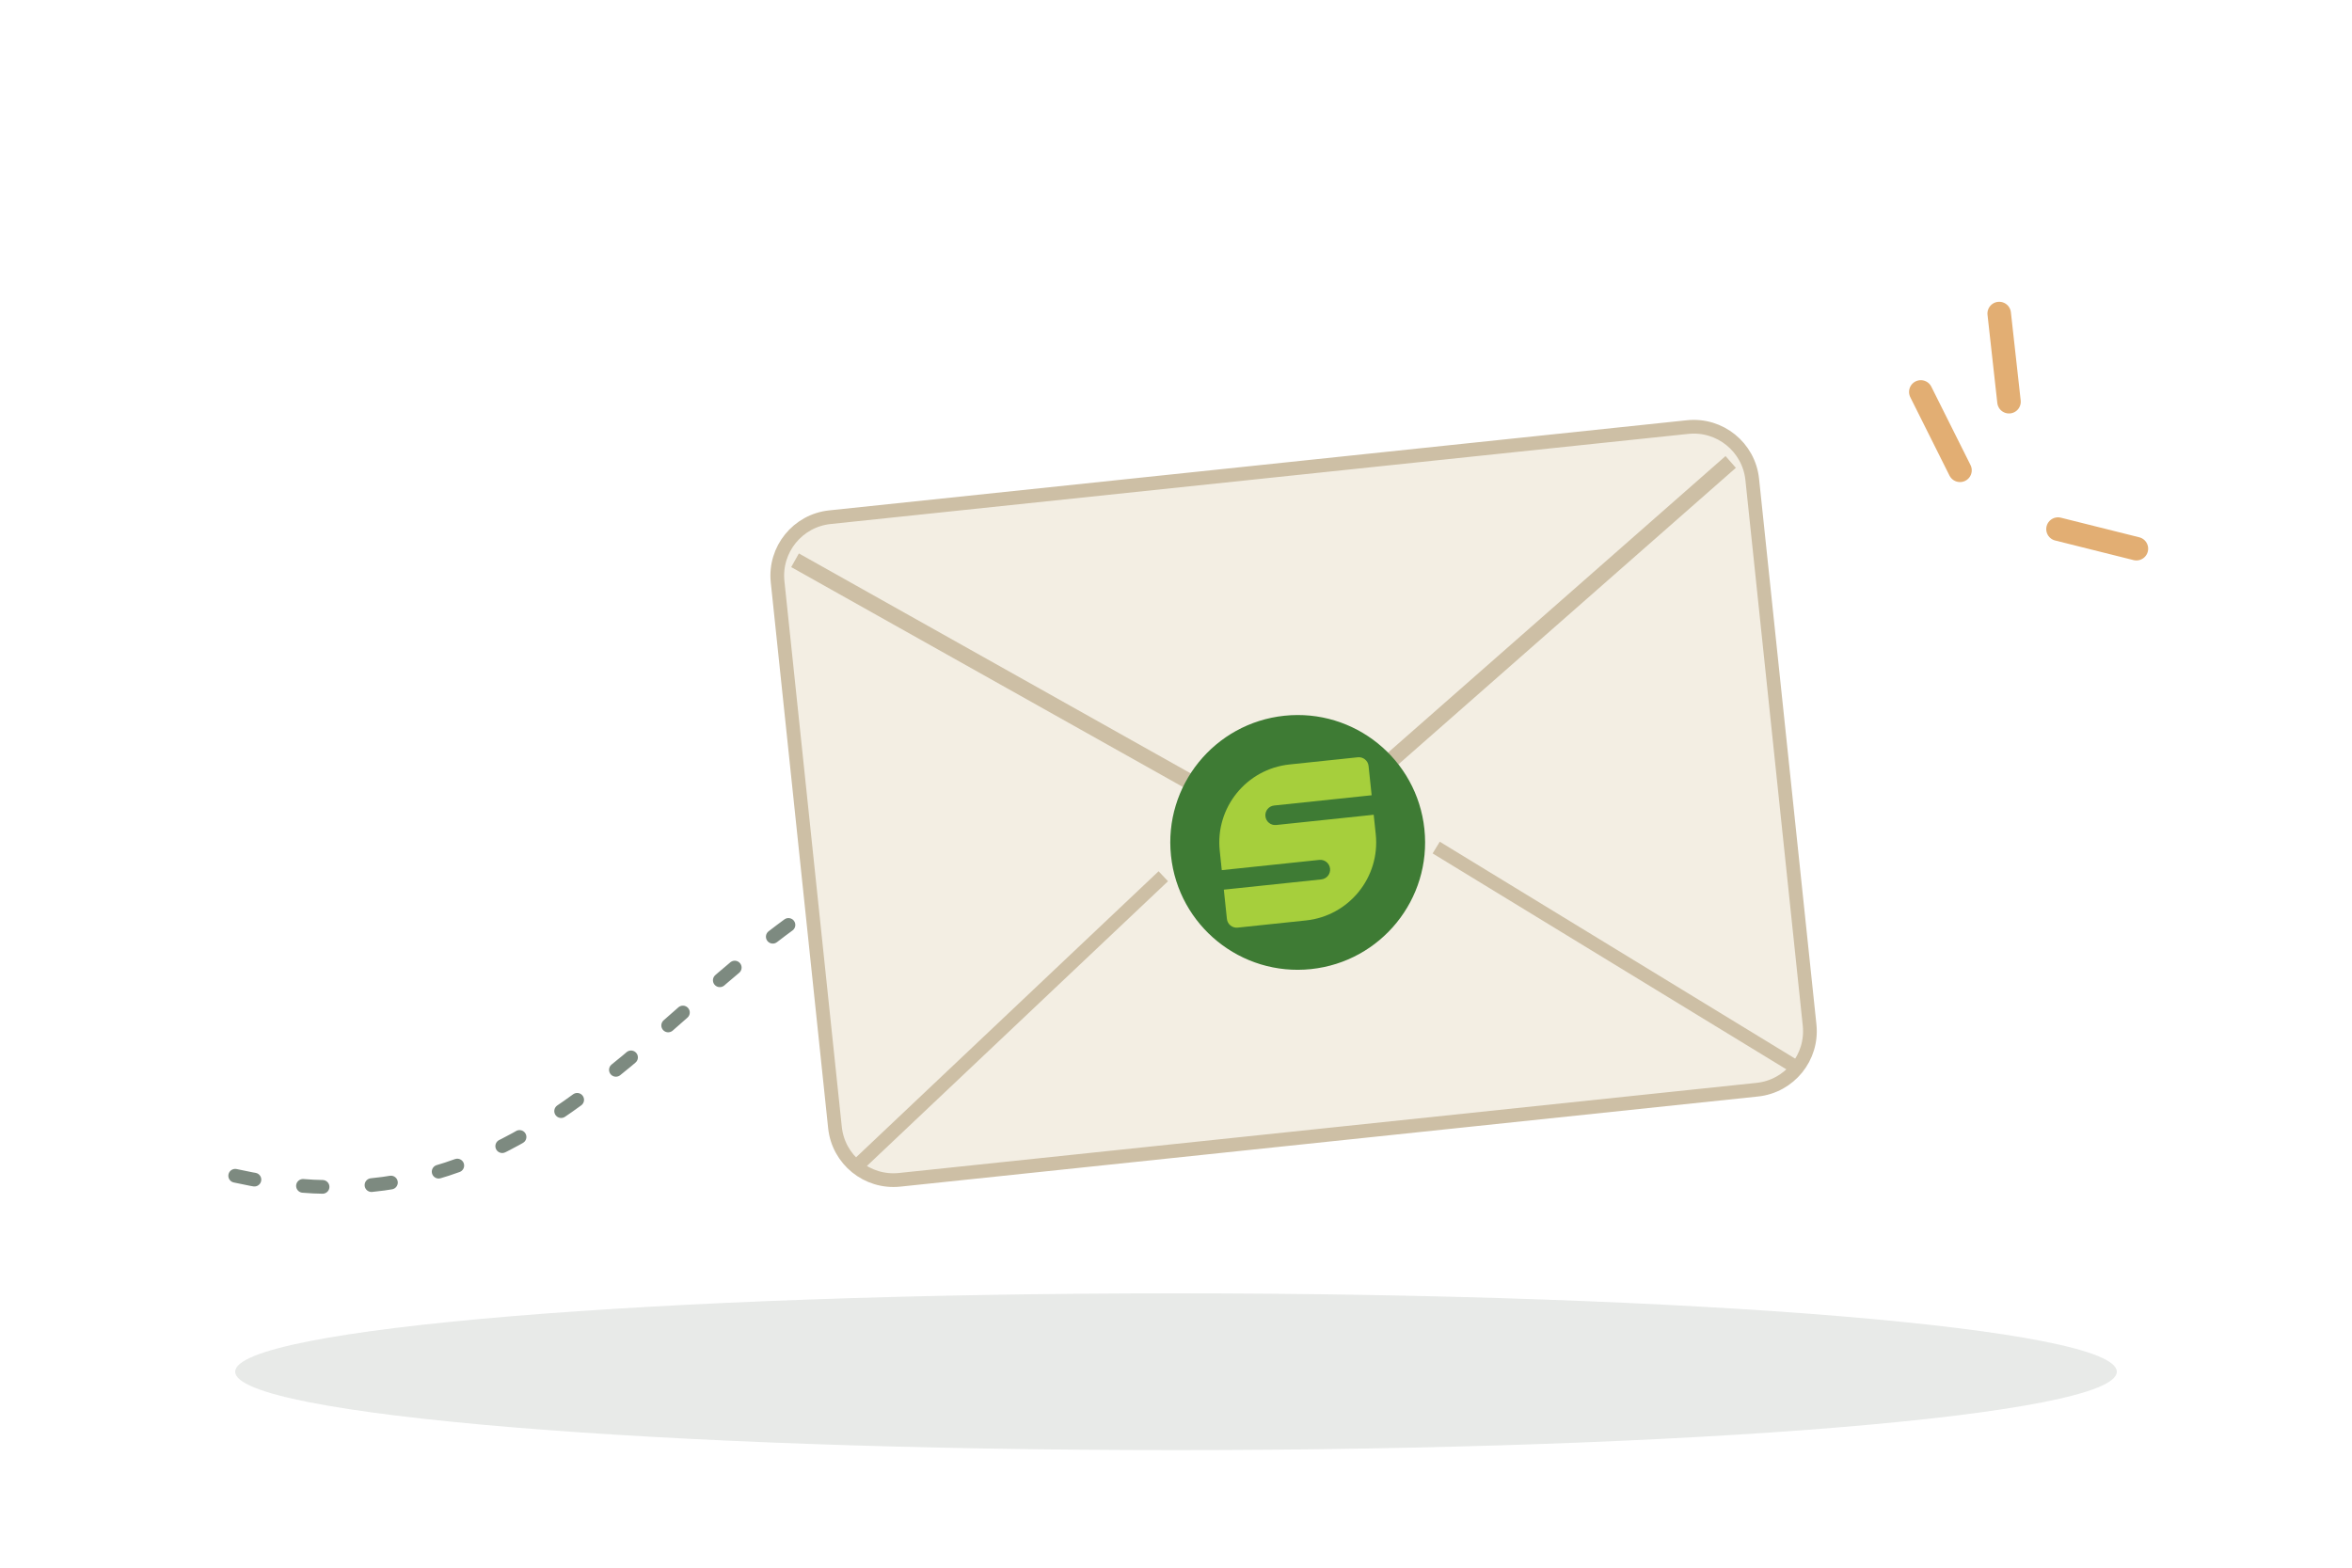
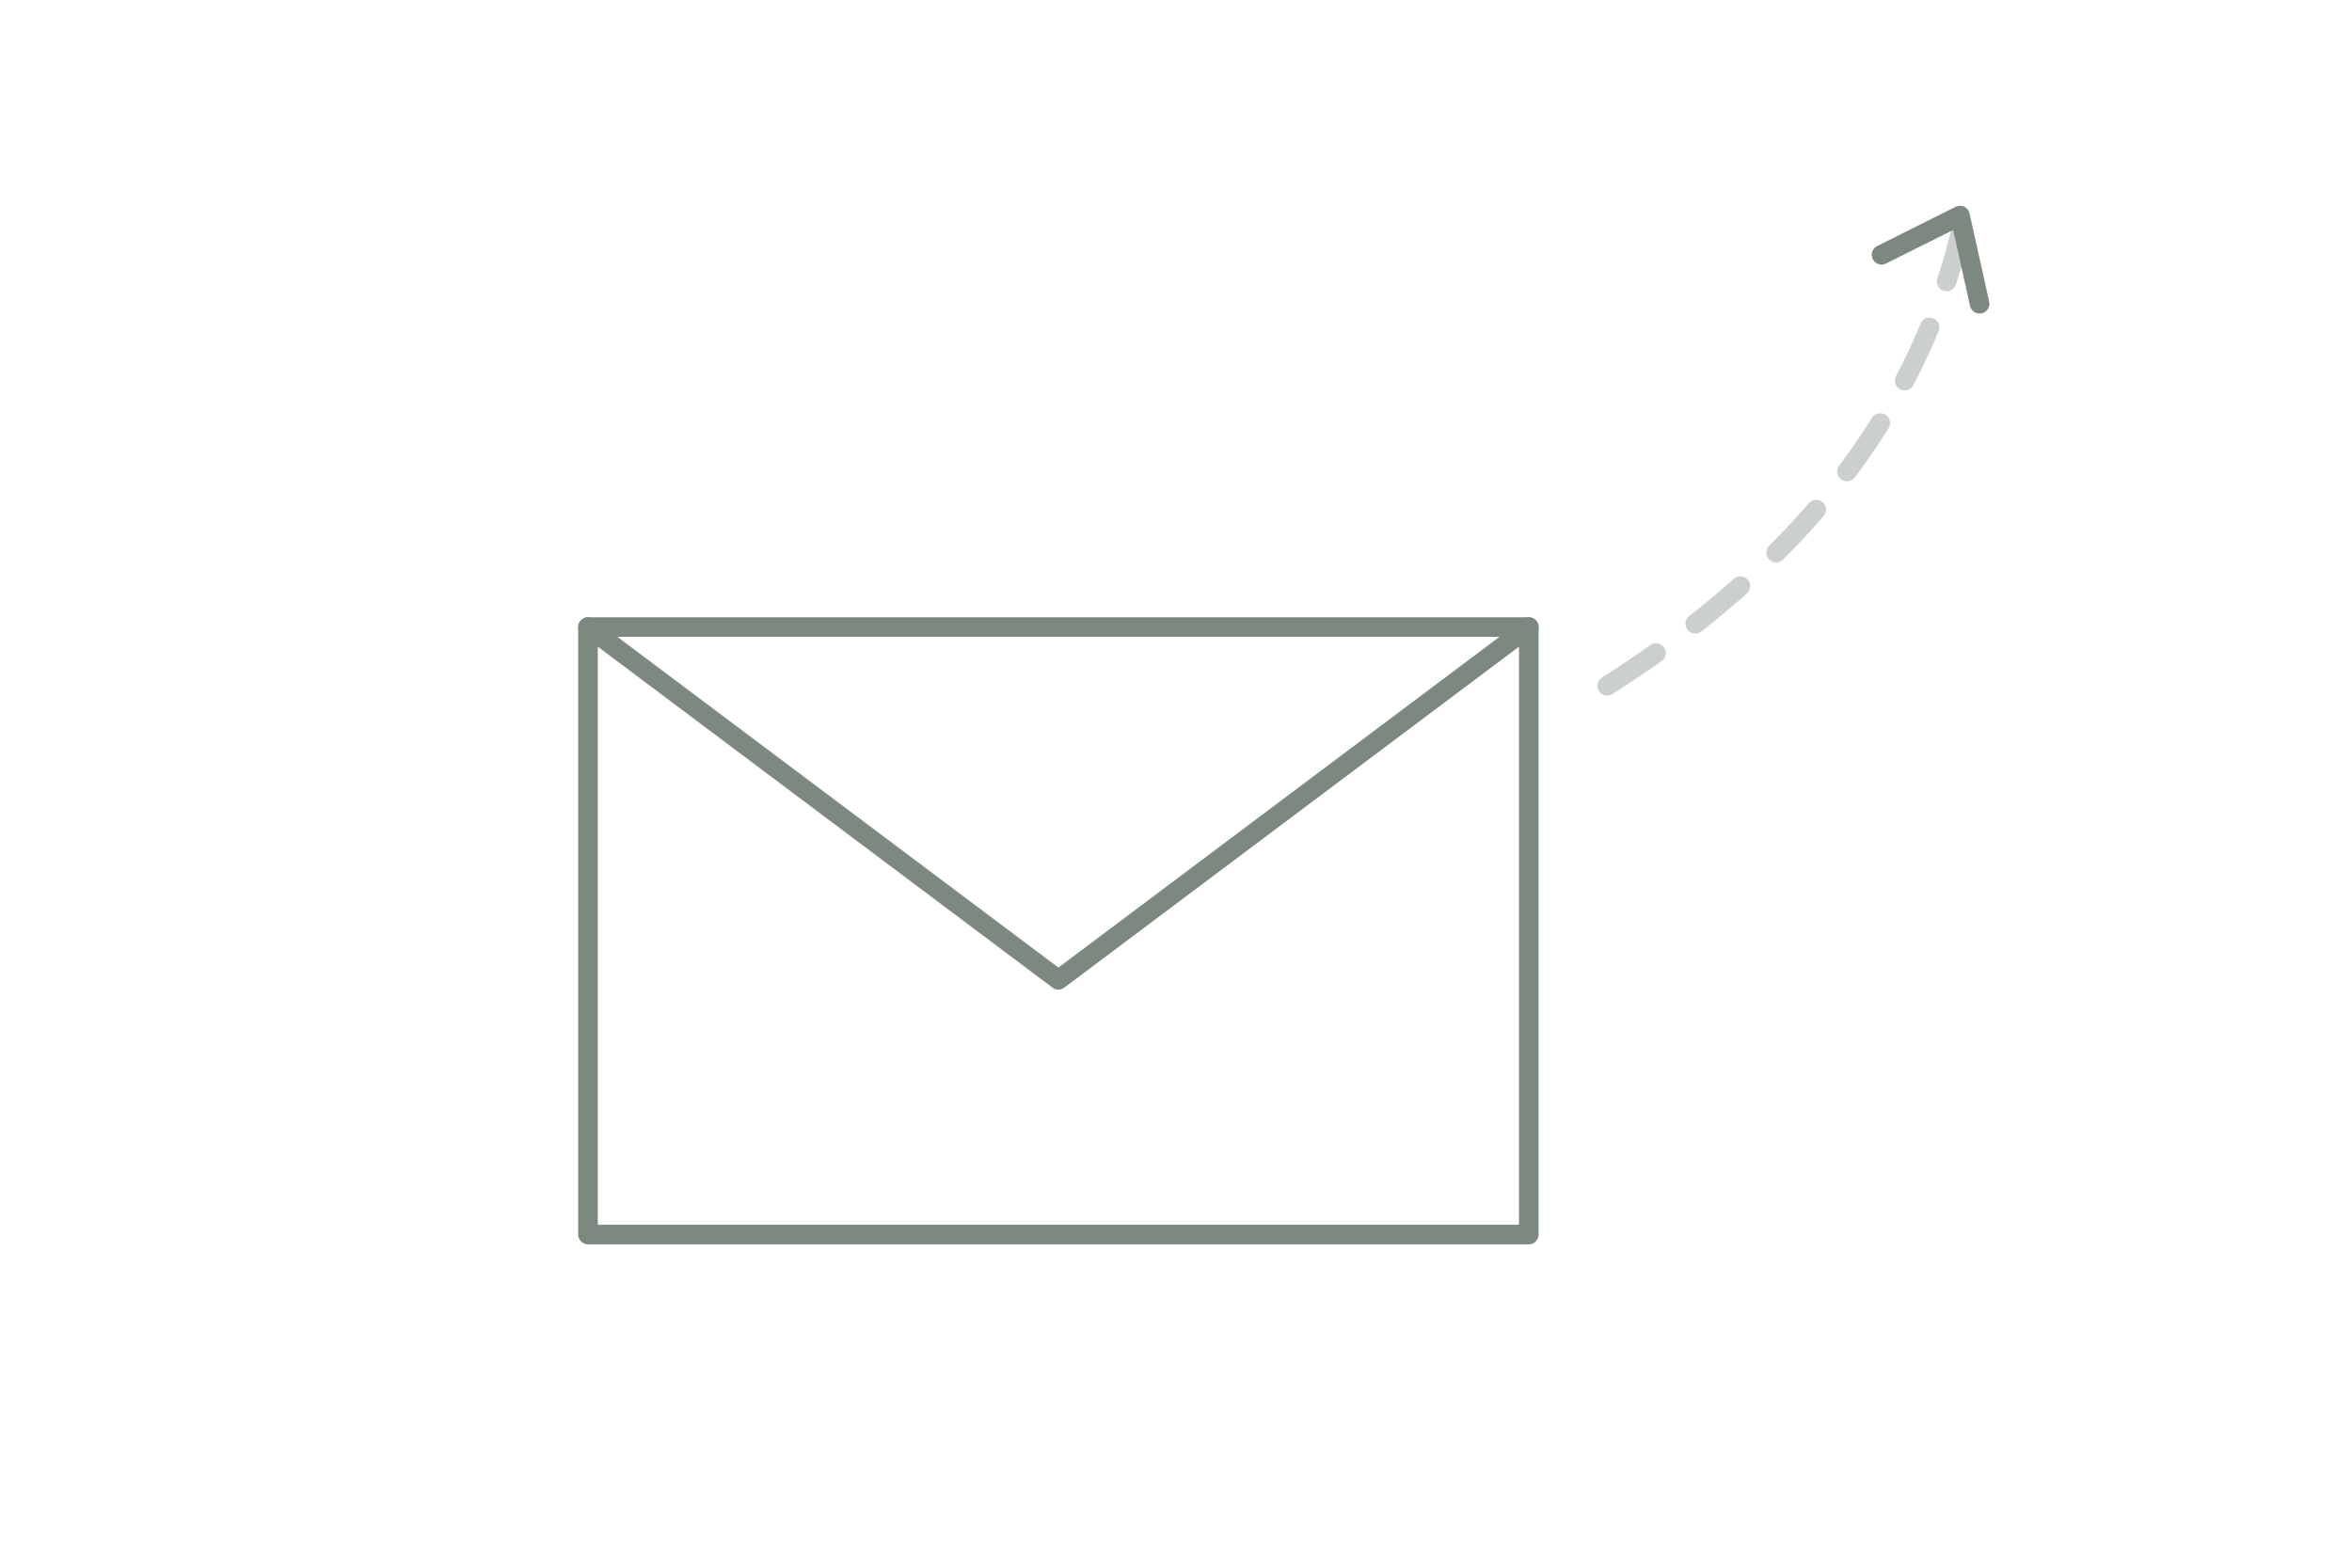
- <svg xmlns="http://www.w3.org/2000/svg" viewBox="0 0 240 160">
-   <ellipse cx="120" cy="140" rx="96" ry="8" fill="#7d8a80" opacity=".18" />
-   <path d="M24 120C60 128 70 92 98 86" fill="none" stroke="#7d8a80" stroke-width="1.4" stroke-dasharray="2 5" stroke-linecap="round" />
-   <g transform="rotate(-6 132 82)">
-     <rect x="82" y="48" width="100" height="68" rx="6" fill="#f3eee3" stroke="#cdbfa5" stroke-width="1.4" />
-     <path d="M84 52l48 34 48-34" fill="none" stroke="#cdbfa5" stroke-width="1.6" stroke-linejoin="round" />
-     <path d="M84 114l34-26M180 114l-34-26" stroke="#cdbfa5" stroke-width="1.4" />
-     <circle cx="132" cy="86" r="13" fill="#3e7b34" />
-     <path transform="translate(124 78) scale(.667)" d="M12 0h10.5A1.5 1.5 0 0 1 24 1.5V6H9a1.5 1.5 0 0 0 0 3h15v3A12 12 0 0 1 12 24H1.5A1.5 1.5 0 0 1 0 22.5V18h15a1.5 1.5 0 0 0 0-3H0v-3A12 12 0 0 1 12 0Z" fill="#a6cf3c" />
+ <svg xmlns="http://www.w3.org/2000/svg" viewBox="0 0 240 160" fill="none" stroke="#7d897f" color="#7d897f" stroke-width="2" stroke-linecap="round" stroke-linejoin="round">
+   <path d="M60 64H156V126H60Z" />
+   <path d="M60 64l48 36l48-36" />
+   <g opacity=".4">
+     <path d="M164 70C186 56 196 40 200 24" stroke-dasharray="6 5" />
  </g>
-   <path d="M196 40l4 8M210 54l8 2M204 32l1 9" stroke="#e2ae73" stroke-width="2.4" stroke-linecap="round" />
+   <path d="M192 26l8-4l2 9" />
</svg>
